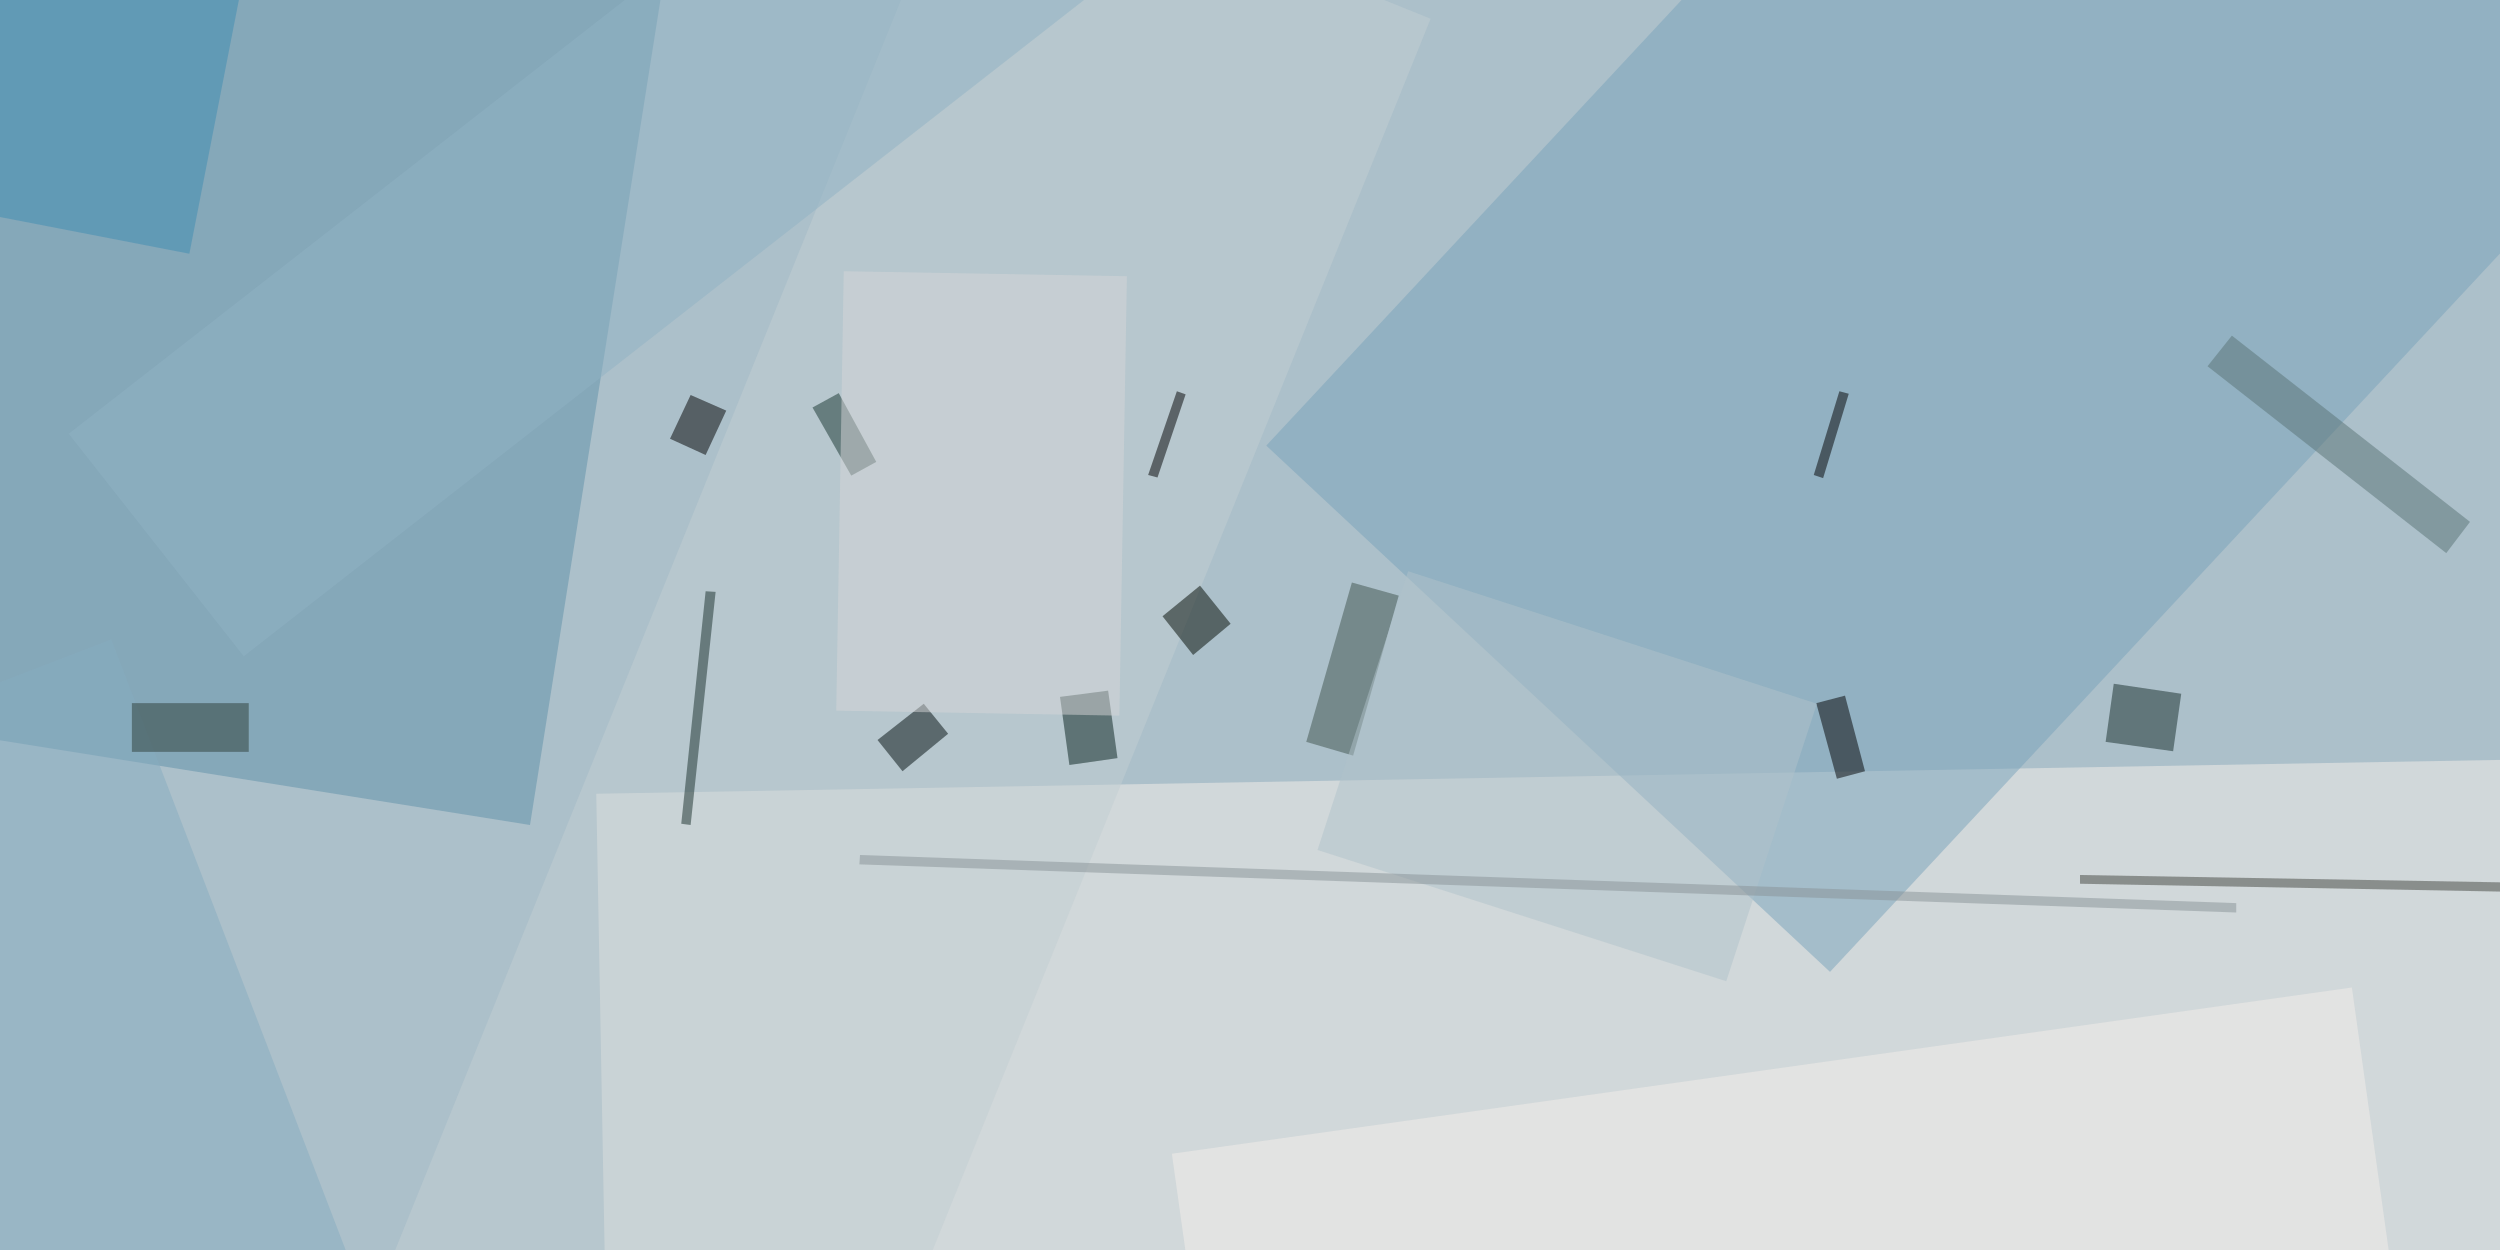
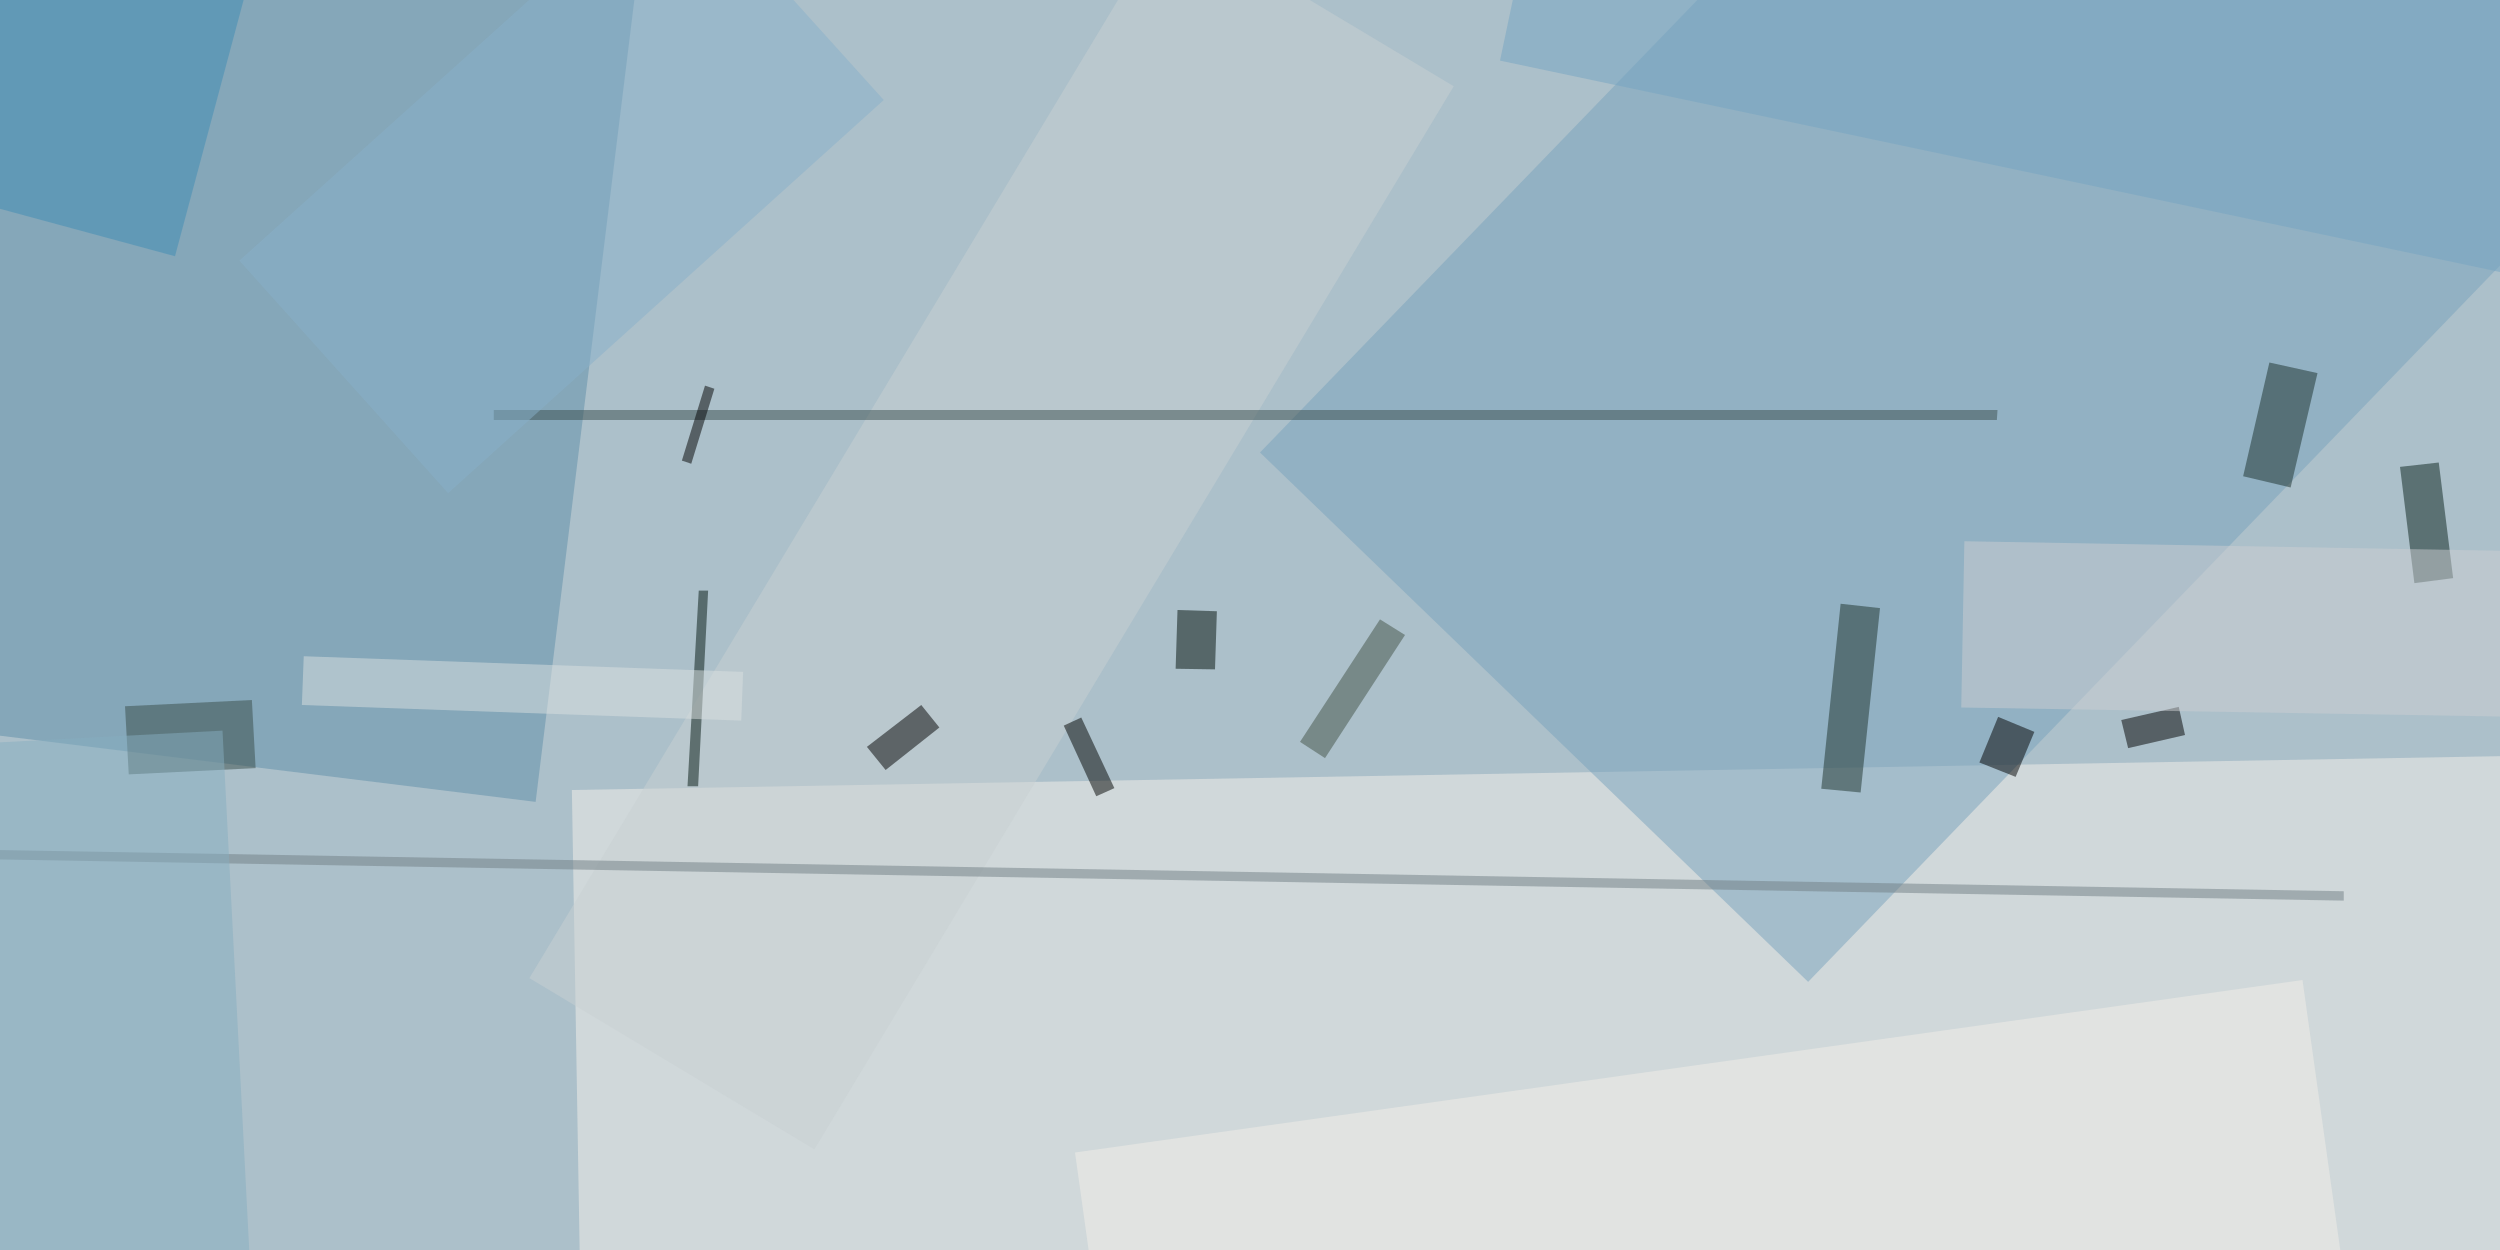
<svg xmlns="http://www.w3.org/2000/svg" viewBox="0 0 400 200">
  <path fill="#acc0ca" d="M0 0h400v200H0z" />
-   <path fill="#f6f0ea" fill-opacity=".5" d="M95.4 127l309.3-5.5 1.5 87.5L97 214.4z" />
-   <path fill="#5f90a9" fill-opacity=".5" d="M107.5-11.6L84.8 132l-118.9-19 22.8-143.5z" />
-   <path fill="#79a2bb" fill-opacity=".5" d="M427.1 11.5l-134.3 144-90.2-84.2 134.2-144z" />
-   <path fill="#c3ced2" fill-opacity=".5" d="M228.9 3L134 237.7 60 208l95-234.8z" />
-   <path fill="#f4efea" fill-opacity=".5" d="M187.5 184.6L376.3 158l6.5 46.4L194 231z" />
-   <path fill="#597275" fill-opacity=".5" d="M353.2 58.6l3.9-4.9 38.1 29.8-3.8 5z" />
-   <path fill="#3f8cb3" fill-opacity=".5" d="M30.3 40.6l-52.1-10.1 8.6-44.5L39-4z" />
-   <path fill="#3e524c" fill-opacity=".5" d="M216.3 93.2l7.5 2.1-7.3 25.6-7.5-2.2z" />
-   <path fill="#000801" fill-opacity=".5" d="M186 98.6l6-4.9 4.9 6.1-6 5z" />
-   <path fill-opacity=".5" d="M290.6 112.5l4.6-1.2 3.2 12.1-4.5 1.2z" />
-   <path fill="#162d2a" fill-opacity=".5" d="M336.9 118.7l1.3-9.3L349 111l-1.3 9.2z" />
-   <path fill="#000c0c" fill-opacity=".5" d="M151.7 117.4l-7.3 6-4-5 7.4-5.8z" />
-   <path fill-opacity=".5" d="M183.7 76l4.6-13.4 1.4.5-4.5 13.3zm-70.8-3.2l-5.7-2.6 3.3-7 5.7 2.5z" />
-   <path fill="#86adc0" fill-opacity=".5" d="M62.6 219l-78.8 30.2L-61 132.6l78.8-30.3z" />
-   <path fill="#42443f" fill-opacity=".5" d="M418.7 143l-85.9-1.6V140l86 1.5z" />
-   <path fill="#b1c3cb" fill-opacity=".5" d="M290.7 112.6L276.2 157l-65.4-21 14.5-44.6z" />
-   <path fill="#07211c" fill-opacity=".5" d="M171.1 122.4l-1.5-10.9 7.7-1 1.5 10.8z" />
-   <path fill-opacity=".5" d="M294.3 62.6l1.5.4-4.1 13.5-1.5-.5z" />
-   <path fill="#889397" fill-opacity=".5" d="M137.6 136.8l220.2 7.7v1.5l-220.3-7.7z" />
-   <path fill="#2c3d36" fill-opacity=".5" d="M39.8 120.3H21.1v-7.8h18.7z" />
-   <path fill="#192f2a" fill-opacity=".5" d="M110.5 132l-1.5-.2 3.9-37.2 1.6.1z" />
-   <path fill="#91b2c5" fill-opacity=".5" d="M184.2-8.4L39 105 11 69.4 156.5-44.1z" />
-   <path fill="#16342e" fill-opacity=".5" d="M130 65.2l4.2-2.3 6 11-4 2.2z" />
-   <path fill="#d6d7d8" fill-opacity=".5" d="M135 43.4l45.3.8-1.2 70.3-45.3-.8z" />
+   <path fill="#f5f0ea" fill-opacity=".5" d="M91.5 126.4l342.1-6 1.5 82.9-342.2 6z" />
+   <path fill="#5e8fa8" fill-opacity=".5" d="M85.7 128.3l-113.3-14L-9-36l113.2 14z" />
+   <path fill="#79a2bc" fill-opacity=".5" d="M337.3-68L425 16.6 289.3 157.1l-87.7-84.7z" />
+   <path fill="#c9d0d3" fill-opacity=".5" d="M130.3 183.9l-45.6-27.4L187-13.5l45.6 27.3z" />
+   <path fill="#0a231d" fill-opacity=".5" d="M390.2 74l2.3 18.5-6.2.8-2.3-18.6z" />
+   <path fill="#717f85" fill-opacity=".5" d="M375 144.1l-398.4-7v-1.5l398.4 7z" />
+   <path fill="#f3eee9" fill-opacity=".5" d="M180 241.7l-8-57.3 196.4-27.6 8 57.2z" />
+   <path fill="#3f8cb4" fill-opacity=".5" d="M-39.9 22.6l16.6-61.9L44.6-21 28 41z" />
+   <path fill-opacity=".5" d="M339.4 115.2l9.2-2.1 1 4.5-9.1 2.1z" />
+   <path fill="#000e08" fill-opacity=".5" d="M188.1 107l.3-9.4 6.3.2-.3 9.3z" />
+   <path fill="#3b4e4e" fill-opacity=".5" d="M319.5 67.2H79v-1.6h240.6z" />
+   <path fill="#1b302d" fill-opacity=".5" d="M363.1 58l7.7 1.7-4.3 18.3-7.6-1.8z" />
+   <path fill="#1c332c" fill-opacity=".5" d="M291.4 126.2l3.1-29.6 6.3.7-3.1 29.5z" />
+   <path fill="#89b1ca" fill-opacity=".5" d="M71.7 78.9L38.3 41.7 108-21l33.4 37z" />
+   <path fill="#021710" fill-opacity=".5" d="M111.8 94.5h1.5l-1.6 31.3H110z" />
+   <path fill-opacity=".5" d="M150.3 116.4l-8.6 6.8-3-3.7 8.7-6.7z" />
+   <path fill="#394c48" fill-opacity=".5" d="M40.3 112l.6 10.9-20.3 1L20 113z" />
+   <path fill="#425247" fill-opacity=".5" d="M212 121.3l-4-2.6 12.8-19.6 4 2.5z" />
+   <path fill="#87aec1" fill-opacity=".5" d="M35.6 116.9l5.3 103-43.6 2.3-5.4-103z" />
+   <path fill="#cccfd3" fill-opacity=".5" d="M313.8 113.2l.5-26.6 101.5 1.8-.4 26.5z" />
+   <path fill-opacity=".5" d="M319.7 114.7l5.8 2.4-3 7.2-5.8-2.3zm-210.6-41l3.7-12 1.5.5-3.7 12z" />
+   <path fill="#000300" fill-opacity=".5" d="M175.4 127.4l-5.2-11.3 2.8-1.3 5.3 11.3z" />
+   <path fill="#dae0e0" fill-opacity=".5" d="M118.6 115.3l-70.3-2.5.3-7.8 70.3 2.5z" />
+   <path fill="#74a5c3" fill-opacity=".5" d="M442.8-4.9l-11.7 55L240 9.7l11.6-55z" />
</svg>
